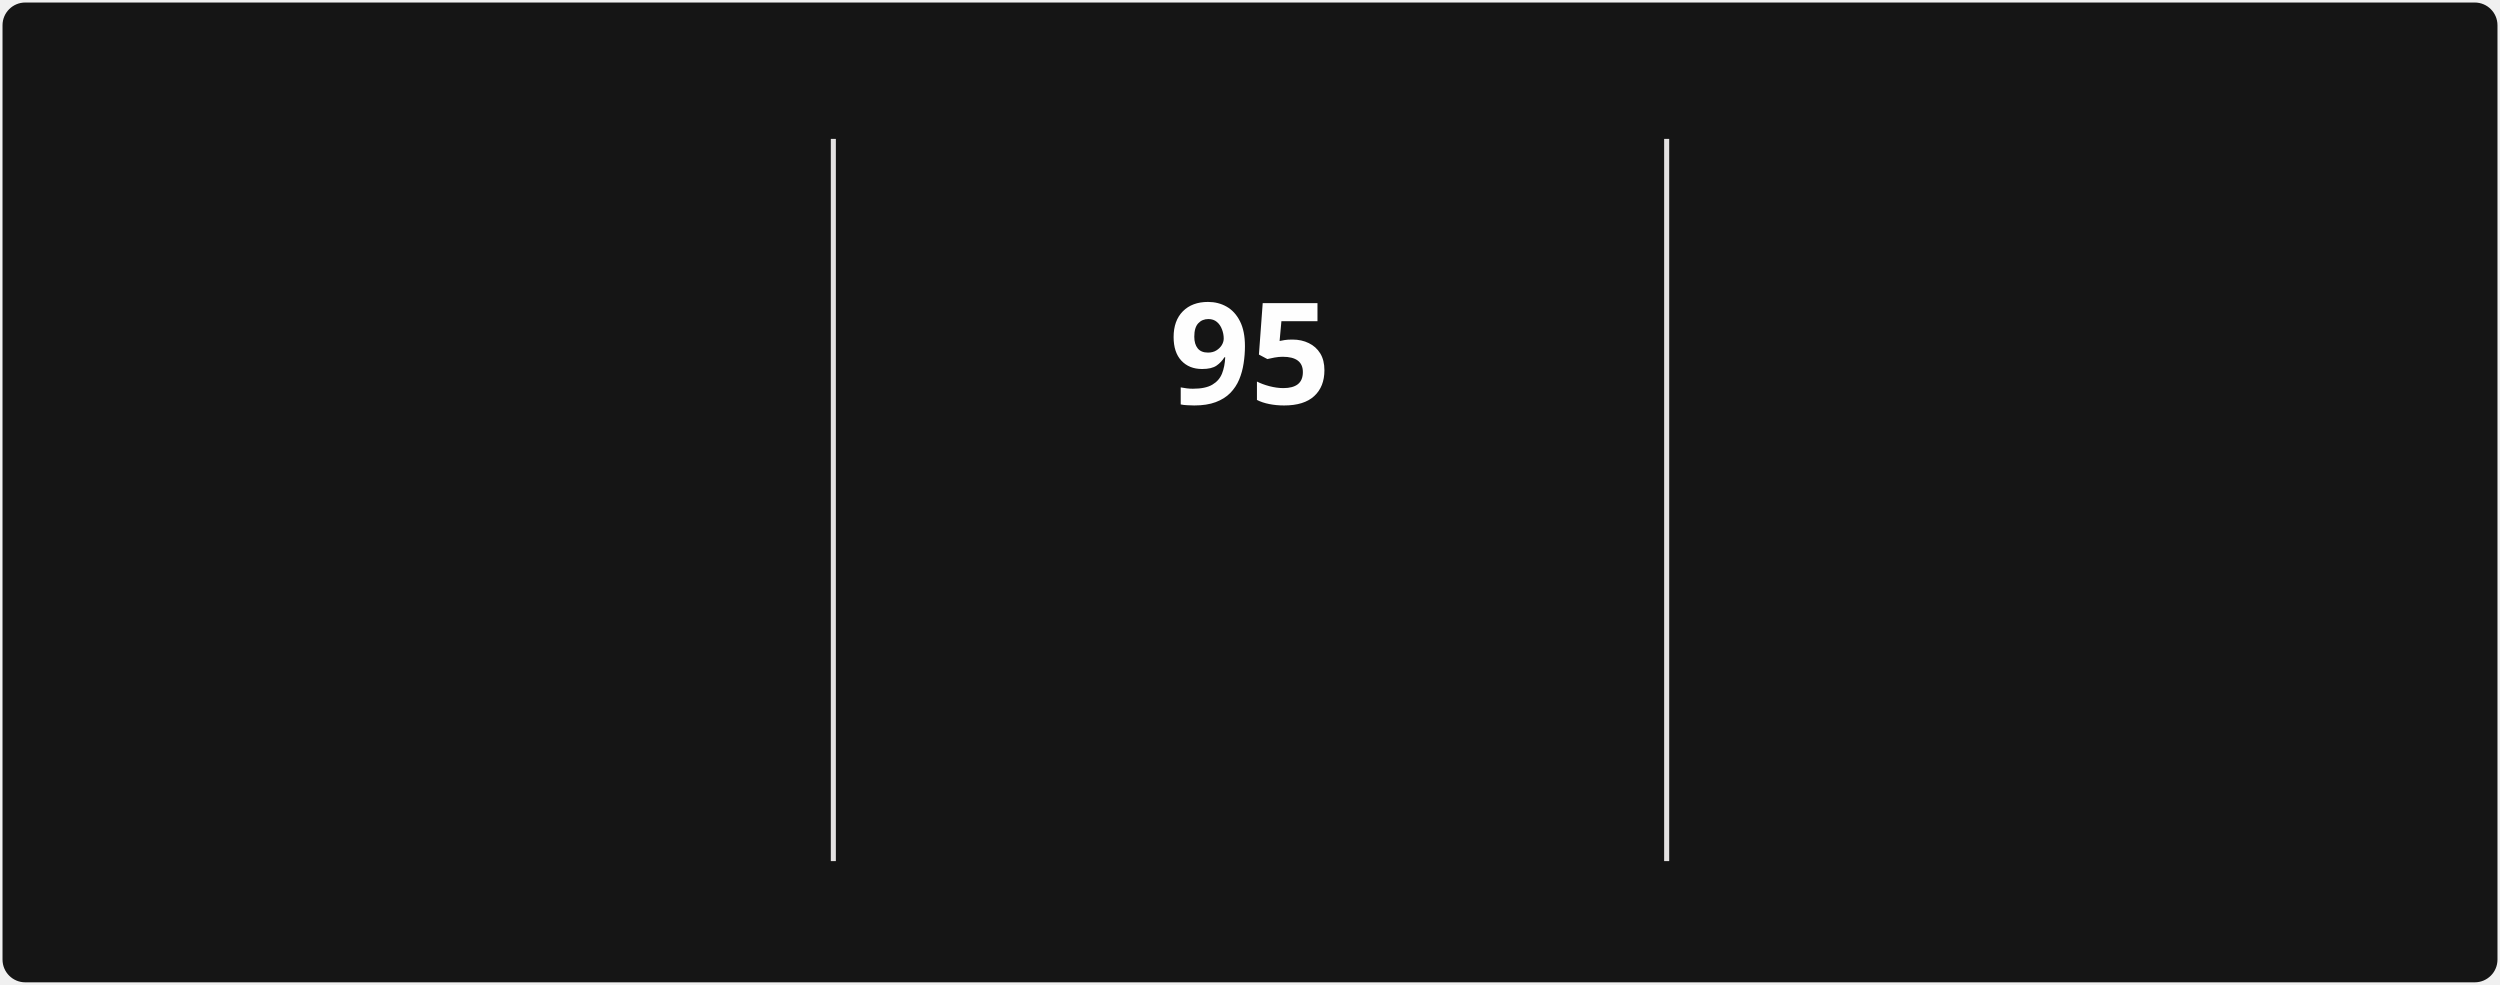
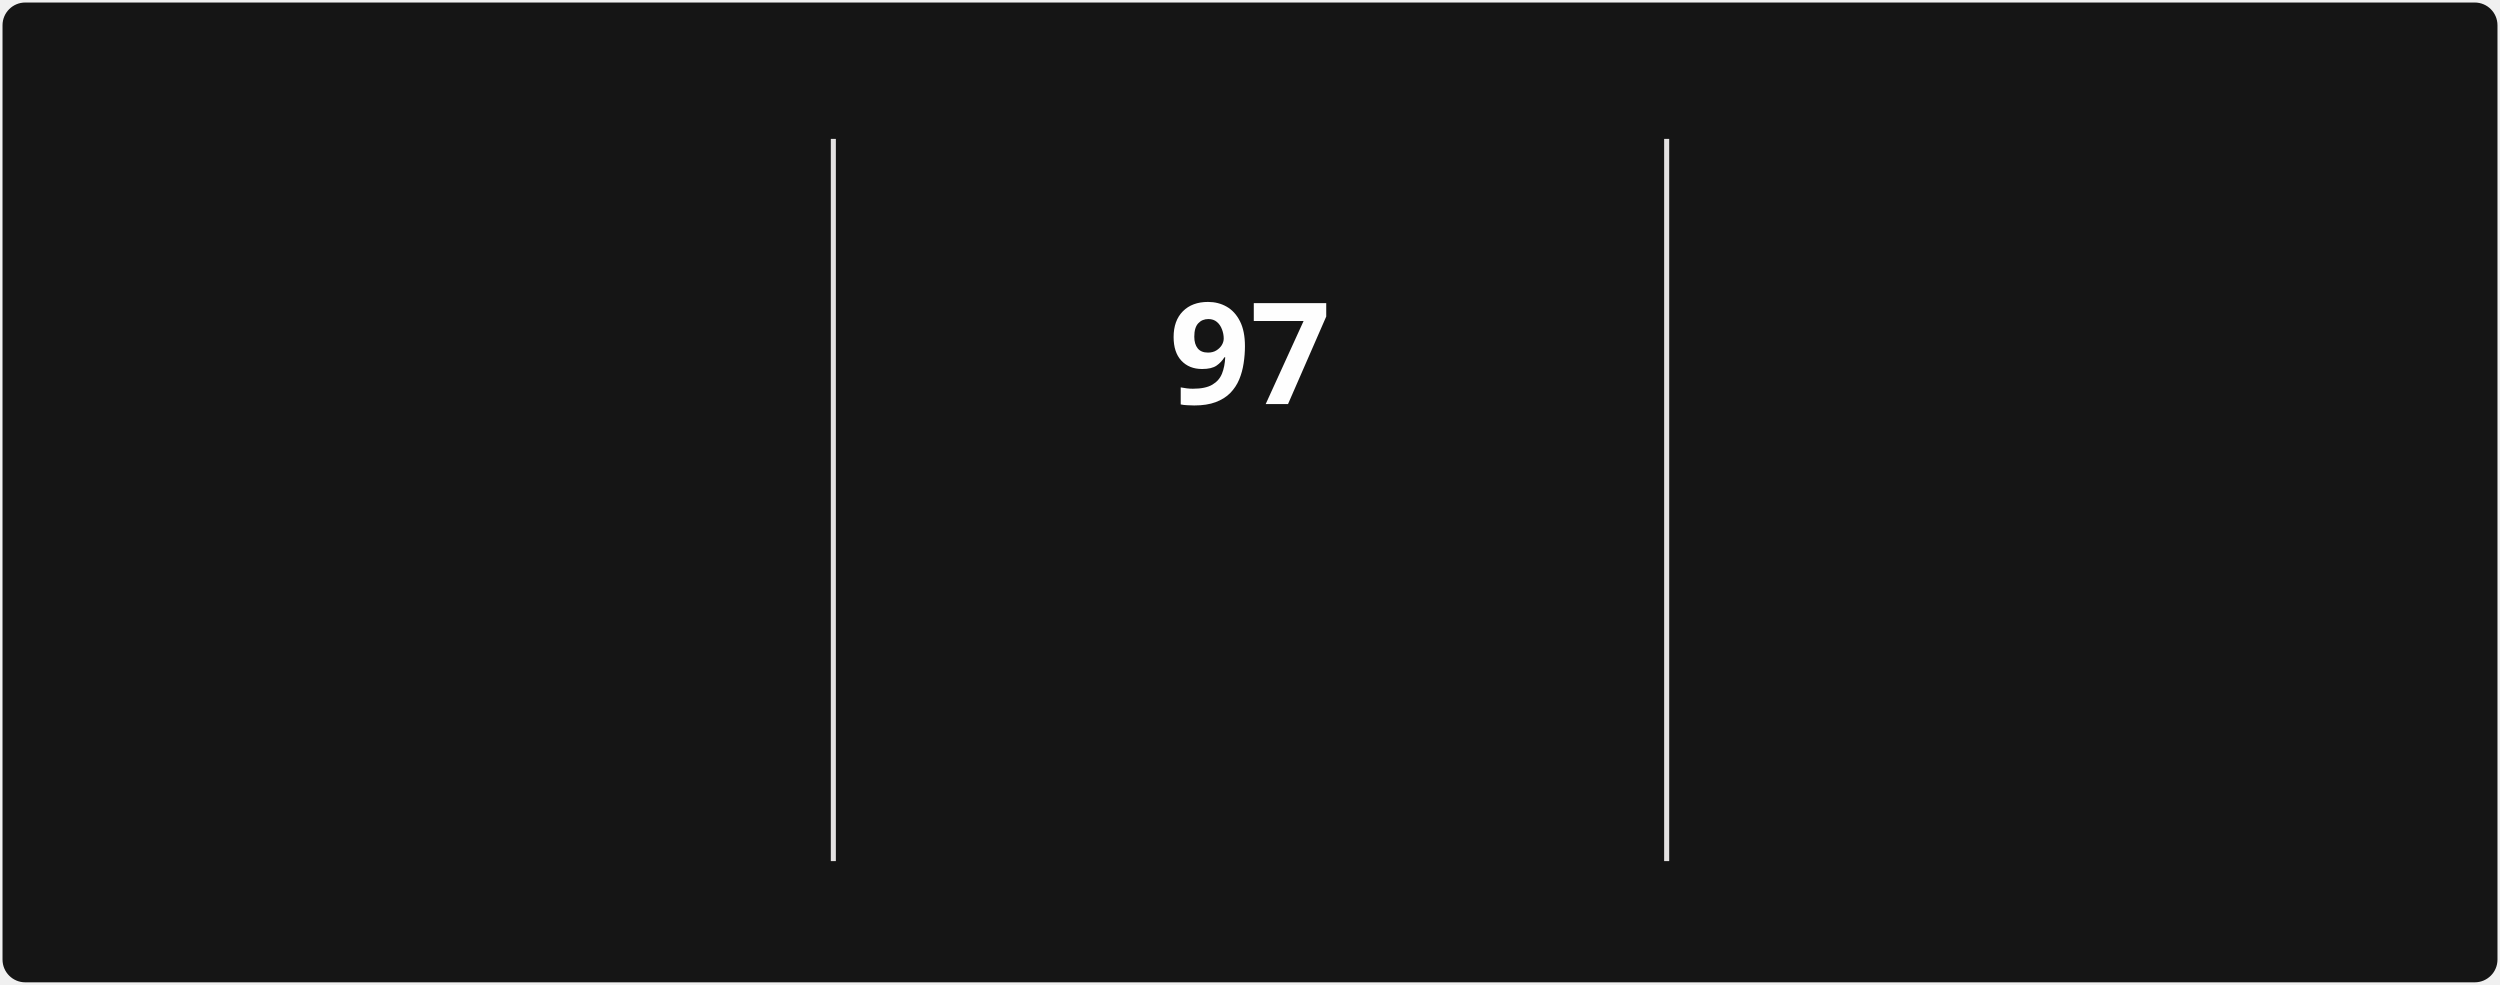
<svg xmlns="http://www.w3.org/2000/svg" style="isolation: isolate" viewBox="0 0 495 195" width="495px" height="195px" direction="ltr">
  <style>
            @keyframes currstreak {
                0% { font-size: 3px; opacity: 0.2; }
                80% { font-size: 34px; opacity: 1; }
                100% { font-size: 28px; opacity: 1; }
            }
            @keyframes fadein {
                0% { opacity: 0; }
                100% { opacity: 1; }
            }
        </style>
  <defs>
    <clipPath id="outer_rectangle">
      <rect width="495" height="195" rx="4.5" />
    </clipPath>
    <mask id="mask_out_ring_behind_fire">
      <rect width="495" height="195" fill="white" />
      <ellipse id="mask-ellipse" cx="247.5" cy="32" rx="13" ry="18" fill="black" />
    </mask>
  </defs>
  <g clip-path="url(#outer_rectangle)">
    <g style="isolation: isolate">
      <rect stroke="#000000" stroke-opacity="0" fill="#151515" rx="4.5" x="0.5" y="0.5" width="494" height="194" />
    </g>
    <g style="isolation: isolate">
      <line x1="165" y1="28" x2="165" y2="170" vector-effect="non-scaling-stroke" stroke-width="1" stroke="#E4E2E2" stroke-linejoin="miter" stroke-linecap="square" stroke-miterlimit="3" />
      <line x1="330" y1="28" x2="330" y2="170" vector-effect="non-scaling-stroke" stroke-width="1" stroke="#E4E2E2" stroke-linejoin="miter" stroke-linecap="square" stroke-miterlimit="3" />
    </g>
    <g style="isolation: isolate">
      <g transform="translate(82.5, 48)">
        <text x="0" y="32" stroke-width="0" text-anchor="middle" fill="#FEFEFE" stroke="none" font-family="&quot;Segoe UI&quot;, Ubuntu, sans-serif" font-weight="700" font-size="28px" font-style="normal" style="opacity: 0; animation: fadein 0.5s linear forwards 0.6s">
-                         2,077
+                         2,110
                    </text>
      </g>
      <g transform="translate(82.5, 84)">
        <text x="0" y="32" stroke-width="0" text-anchor="middle" fill="#FEFEFE" stroke="none" font-family="&quot;Segoe UI&quot;, Ubuntu, sans-serif" font-weight="400" font-size="14px" font-style="normal" style="opacity: 0; animation: fadein 0.5s linear forwards 0.7s">
                        Total Contributions
                    </text>
      </g>
      <g transform="translate(82.5, 114)">
        <text x="0" y="32" stroke-width="0" text-anchor="middle" fill="#9E9E9E" stroke="none" font-family="&quot;Segoe UI&quot;, Ubuntu, sans-serif" font-weight="400" font-size="12px" font-style="normal" style="opacity: 0; animation: fadein 0.5s linear forwards 0.8s">
                        Dec 21, 2021 - Present
                    </text>
      </g>
    </g>
    <g style="isolation: isolate">
      <g transform="translate(247.5, 108)">
        <text x="0" y="32" stroke-width="0" text-anchor="middle" fill="#FB8C00" stroke="none" font-family="&quot;Segoe UI&quot;, Ubuntu, sans-serif" font-weight="700" font-size="14px" font-style="normal" style="opacity: 0; animation: fadein 0.5s linear forwards 0.9s">
                        Current Streak
                    </text>
      </g>
      <g transform="translate(247.5, 145)">
        <text x="0" y="21" stroke-width="0" text-anchor="middle" fill="#9E9E9E" stroke="none" font-family="&quot;Segoe UI&quot;, Ubuntu, sans-serif" font-weight="400" font-size="12px" font-style="normal" style="opacity: 0; animation: fadein 0.5s linear forwards 0.9s">
-                         Jul 29 - Oct 31
+                         Jul 29 - Nov 2
                    </text>
      </g>
      <g mask="url(#mask_out_ring_behind_fire)">
        <circle cx="247.5" cy="71" r="40" fill="none" stroke="#FB8C00" stroke-width="5" style="opacity: 0; animation: fadein 0.5s linear forwards 0.4s" />
      </g>
      <g transform="translate(247.5, 19.5)" stroke-opacity="0" style="opacity: 0; animation: fadein 0.5s linear forwards 0.6s">
        <path d="M -12 -0.5 L 15 -0.5 L 15 23.5 L -12 23.5 L -12 -0.5 Z" fill="none" />
        <path d="M 1.5 0.67 C 1.5 0.67 2.24 3.32 2.24 5.47 C 2.24 7.53 0.89 9.2 -1.17 9.2 C -3.23 9.2 -4.79 7.53 -4.79 5.47 L -4.76 5.11 C -6.78 7.51 -8 10.62 -8 13.99 C -8 18.41 -4.42 22 0 22 C 4.42 22 8 18.41 8 13.99 C 8 8.6 5.41 3.79 1.5 0.67 Z M -0.29 19 C -2.07 19 -3.51 17.6 -3.51 15.86 C -3.51 14.24 -2.46 13.1 -0.7 12.74 C 1.07 12.38 2.9 11.53 3.92 10.16 C 4.31 11.45 4.51 12.81 4.51 14.2 C 4.51 16.85 2.36 19 -0.29 19 Z" fill="#FB8C00" stroke-opacity="0" />
      </g>
      <g transform="translate(247.5, 48)">
        <text x="0" y="32" stroke-width="0" text-anchor="middle" fill="#FEFEFE" stroke="none" font-family="&quot;Segoe UI&quot;, Ubuntu, sans-serif" font-weight="700" font-size="28px" font-style="normal" style="animation: currstreak 0.6s linear forwards">
-                         95
+                         97
                    </text>
      </g>
    </g>
    <g style="isolation: isolate">
      <g transform="translate(412.5, 48)">
        <text x="0" y="32" stroke-width="0" text-anchor="middle" fill="#FEFEFE" stroke="none" font-family="&quot;Segoe UI&quot;, Ubuntu, sans-serif" font-weight="700" font-size="28px" font-style="normal" style="opacity: 0; animation: fadein 0.5s linear forwards 1.2s">
-                         95
+                         97
                    </text>
      </g>
      <g transform="translate(412.5, 84)">
        <text x="0" y="32" stroke-width="0" text-anchor="middle" fill="#FEFEFE" stroke="none" font-family="&quot;Segoe UI&quot;, Ubuntu, sans-serif" font-weight="400" font-size="14px" font-style="normal" style="opacity: 0; animation: fadein 0.5s linear forwards 1.3s">
                        Longest Streak
                    </text>
      </g>
      <g transform="translate(412.5, 114)">
        <text x="0" y="32" stroke-width="0" text-anchor="middle" fill="#9E9E9E" stroke="none" font-family="&quot;Segoe UI&quot;, Ubuntu, sans-serif" font-weight="400" font-size="12px" font-style="normal" style="opacity: 0; animation: fadein 0.5s linear forwards 1.4s">
-                         Jul 29 - Oct 31
+                         Jul 29 - Nov 2
                    </text>
      </g>
    </g>
  </g>
</svg>
